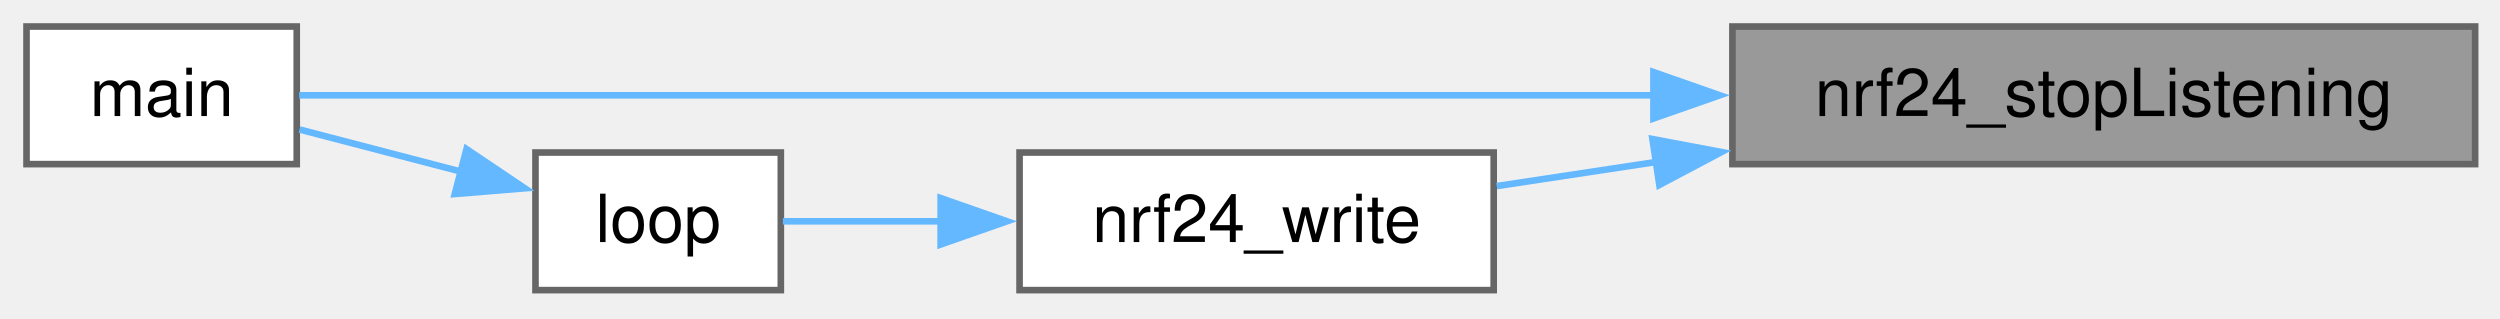
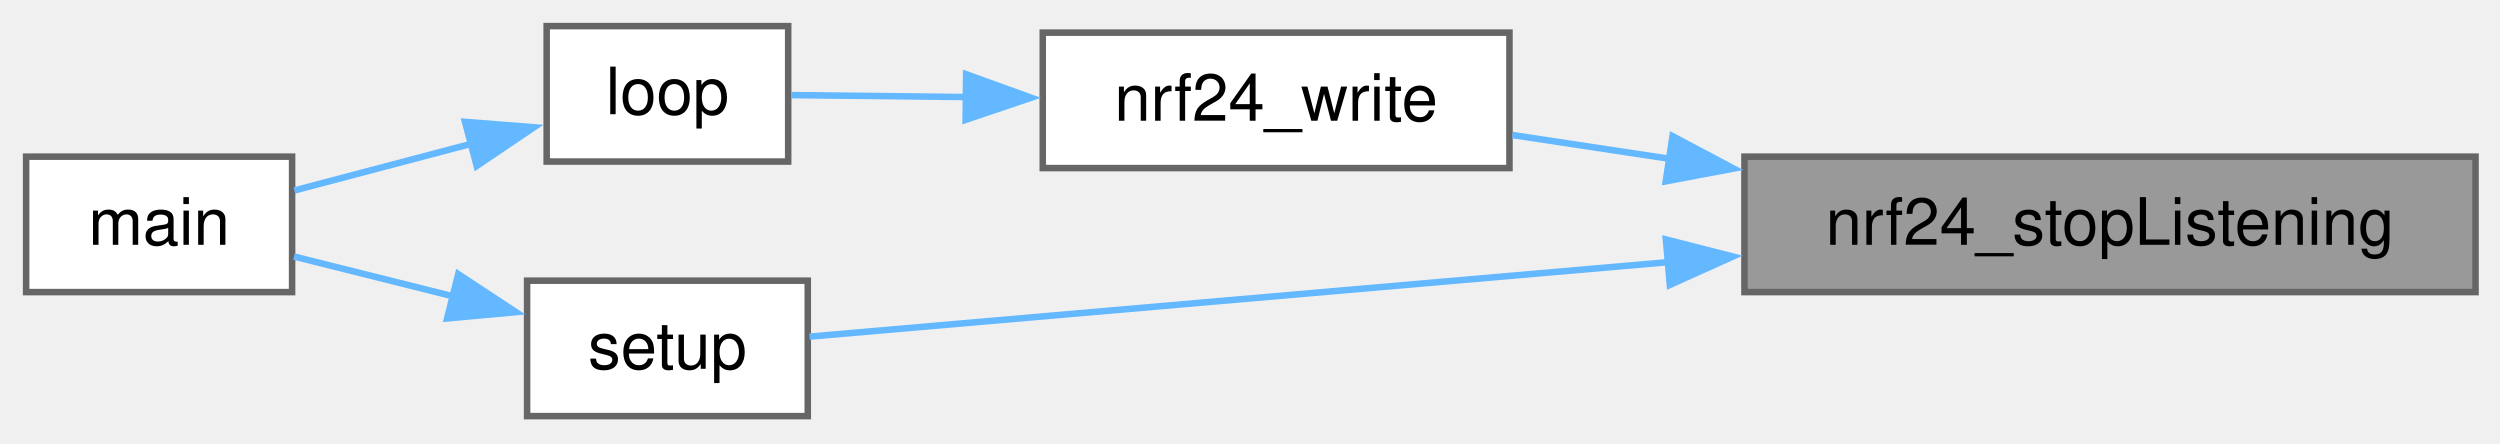
- <svg xmlns="http://www.w3.org/2000/svg" xmlns:xlink="http://www.w3.org/1999/xlink" width="377pt" height="48pt" viewBox="0.00 0.00 377.00 48.00">
-   <g id="graph0" class="graph" transform="scale(1 1) rotate(0) translate(4 43.75)">
+ <svg xmlns="http://www.w3.org/2000/svg" xmlns:xlink="http://www.w3.org/1999/xlink" width="383pt" height="68pt" viewBox="0.00 0.00 383.00 68.00">
+   <g id="graph0" class="graph" transform="scale(1 1) rotate(0) translate(4 63.75)">
    <g id="Node000001" class="node">
      <g id="a_Node000001">
        <a xlink:title=" ">
-           <polygon fill="#999999" stroke="#666666" points="369.25,-39.75 257.25,-39.75 257.25,-19 369.25,-19 369.25,-39.75" />
-           <text xml:space="preserve" text-anchor="middle" x="313.25" y="-26.25" font-family="Helvetica,sans-Serif" font-size="10.00">nrf24_stopListening</text>
+           <polygon fill="#999999" stroke="#666666" points="375.25,-39.75 263.25,-39.75 263.25,-19 375.25,-19 375.25,-39.75" />
+           <text xml:space="preserve" text-anchor="middle" x="319.25" y="-26.25" font-family="Helvetica,sans-Serif" font-size="10.00">nrf24_stopListening</text>
        </a>
      </g>
    </g>
    <g id="Node000002" class="node">
      <g id="a_Node000002">
-         <a xlink:href="controle_8c.html#ae66f6b31b5ad750f1fe042a706a4e3d4" target="_top" xlink:title=" ">
-           <polygon fill="white" stroke="#666666" points="40.75,-39.75 0,-39.75 0,-19 40.75,-19 40.75,-39.75" />
-           <text xml:space="preserve" text-anchor="middle" x="20.38" y="-26.25" font-family="Helvetica,sans-Serif" font-size="10.00">main</text>
+         <a xlink:href="carrinho_2nrf24__avr_8c.html#a8232e1982aabc6f52408c318402cb578" target="_top" xlink:title=" ">
+           <polygon fill="white" stroke="#666666" points="227.25,-58.75 155.75,-58.75 155.75,-38 227.25,-38 227.25,-58.75" />
+           <text xml:space="preserve" text-anchor="middle" x="191.5" y="-45.25" font-family="Helvetica,sans-Serif" font-size="10.00">nrf24_write</text>
        </a>
      </g>
    </g>
    <g id="edge1_Node000001_Node000002" class="edge">
      <g id="a_edge1_Node000001_Node000002">
        <a xlink:title=" ">
-           <path fill="none" stroke="#63b8ff" d="M245.72,-29.38C179.65,-29.38 82.43,-29.38 41.11,-29.38" />
-           <polygon fill="#63b8ff" stroke="#63b8ff" points="245.34,-32.88 255.34,-29.38 245.34,-25.88 245.34,-32.88" />
+           <path fill="none" stroke="#63b8ff" d="M251.78,-39.42C243.48,-40.67 235.26,-41.91 227.71,-43.06" />
+           <polygon fill="#63b8ff" stroke="#63b8ff" points="252.23,-42.89 261.6,-37.93 251.19,-35.97 252.23,-42.89" />
+         </a>
+       </g>
+     </g>
+     <g id="Node000005" class="node">
+       <g id="a_Node000005">
+         <a xlink:href="controle_8c.html#a4fc01d736fe50cf5b977f755b675f11d" target="_top" xlink:title="Inicializações principais (ADC, PWM, entradas e rádio).">
+           <polygon fill="white" stroke="#666666" points="119.75,-20.75 76.75,-20.75 76.75,0 119.75,0 119.75,-20.75" />
+           <text xml:space="preserve" text-anchor="middle" x="98.25" y="-7.25" font-family="Helvetica,sans-Serif" font-size="10.00">setup</text>
+         </a>
+       </g>
+     </g>
+     <g id="edge4_Node000001_Node000005" class="edge">
+       <g id="a_edge4_Node000001_Node000005">
+         <a xlink:title=" ">
+           <path fill="none" stroke="#63b8ff" d="M251.79,-23.61C206.68,-19.7 149.98,-14.78 120.02,-12.18" />
+           <polygon fill="#63b8ff" stroke="#63b8ff" points="251.21,-27.07 261.48,-24.45 251.82,-20.1 251.21,-27.07" />
        </a>
      </g>
    </g>
    <g id="Node000003" class="node">
      <g id="a_Node000003">
-         <a xlink:href="carrinho_2nrf24__avr_8c.html#a8232e1982aabc6f52408c318402cb578" target="_top" xlink:title=" ">
-           <polygon fill="white" stroke="#666666" points="221.25,-20.75 149.75,-20.75 149.75,0 221.25,0 221.25,-20.75" />
-           <text xml:space="preserve" text-anchor="middle" x="185.5" y="-7.25" font-family="Helvetica,sans-Serif" font-size="10.00">nrf24_write</text>
+         <a xlink:href="controle_8c.html#afe461d27b9c48d5921c00d521181f12f" target="_top" xlink:title="Loop principal: lê controles, aplica deadzone, envia por RF e atualiza LEDs.">
+           <polygon fill="white" stroke="#666666" points="116.75,-59.75 79.75,-59.75 79.75,-39 116.75,-39 116.75,-59.75" />
+           <text xml:space="preserve" text-anchor="middle" x="98.25" y="-46.25" font-family="Helvetica,sans-Serif" font-size="10.00">loop</text>
        </a>
      </g>
    </g>
-     <g id="edge2_Node000001_Node000003" class="edge">
-       <g id="a_edge2_Node000001_Node000003">
+     <g id="edge2_Node000002_Node000003" class="edge">
+       <g id="a_edge2_Node000002_Node000003">
        <a xlink:title=" ">
-           <path fill="none" stroke="#63b8ff" d="M245.78,-19.33C237.48,-18.08 229.26,-16.84 221.71,-15.69" />
-           <polygon fill="#63b8ff" stroke="#63b8ff" points="245.19,-22.78 255.6,-20.82 246.23,-15.86 245.19,-22.78" />
+           <path fill="none" stroke="#63b8ff" d="M144.27,-48.88C134.64,-48.99 125.05,-49.09 117.21,-49.18" />
+           <polygon fill="#63b8ff" stroke="#63b8ff" points="144.01,-52.38 153.97,-48.78 143.93,-45.39 144.01,-52.38" />
        </a>
      </g>
    </g>
    <g id="Node000004" class="node">
      <g id="a_Node000004">
-         <a xlink:href="controle_8c.html#afe461d27b9c48d5921c00d521181f12f" target="_top" xlink:title=" ">
-           <polygon fill="white" stroke="#666666" points="113.75,-20.75 76.75,-20.75 76.75,0 113.75,0 113.75,-20.75" />
-           <text xml:space="preserve" text-anchor="middle" x="95.25" y="-7.25" font-family="Helvetica,sans-Serif" font-size="10.00">loop</text>
+         <a xlink:href="controle_8c.html#ae66f6b31b5ad750f1fe042a706a4e3d4" target="_top" xlink:title="Função principal do firmware.">
+           <polygon fill="white" stroke="#666666" points="40.75,-39.75 0,-39.75 0,-19 40.75,-19 40.75,-39.75" />
+           <text xml:space="preserve" text-anchor="middle" x="20.38" y="-26.25" font-family="Helvetica,sans-Serif" font-size="10.00">main</text>
        </a>
      </g>
    </g>
    <g id="edge3_Node000003_Node000004" class="edge">
      <g id="a_edge3_Node000003_Node000004">
        <a xlink:title=" ">
-           <path fill="none" stroke="#63b8ff" d="M138.14,-10.38C129.57,-10.38 121.11,-10.38 114.06,-10.38" />
-           <polygon fill="#63b8ff" stroke="#63b8ff" points="137.85,-13.88 147.85,-10.38 137.85,-6.88 137.85,-13.88" />
+           <path fill="none" stroke="#63b8ff" d="M68.31,-41.75C59.22,-39.35 49.39,-36.76 41.09,-34.57" />
+           <polygon fill="#63b8ff" stroke="#63b8ff" points="67.24,-45.08 77.81,-44.25 69.03,-38.32 67.24,-45.08" />
        </a>
      </g>
    </g>
-     <g id="edge4_Node000004_Node000002" class="edge">
-       <g id="a_edge4_Node000004_Node000002">
+     <g id="edge5_Node000005_Node000004" class="edge">
+       <g id="a_edge5_Node000005_Node000004">
        <a xlink:title=" ">
-           <path fill="none" stroke="#63b8ff" d="M65.59,-17.85C57.42,-19.98 48.69,-22.25 41.17,-24.22" />
-           <polygon fill="#63b8ff" stroke="#63b8ff" points="66.35,-21.27 75.14,-15.36 64.58,-14.49 66.35,-21.27" />
+           <path fill="none" stroke="#63b8ff" d="M65.58,-18.31C57.26,-20.39 48.53,-22.58 41.04,-24.45" />
+           <polygon fill="#63b8ff" stroke="#63b8ff" points="66.2,-21.76 75.05,-15.93 64.5,-14.97 66.2,-21.76" />
        </a>
      </g>
    </g>
  </g>
</svg>
